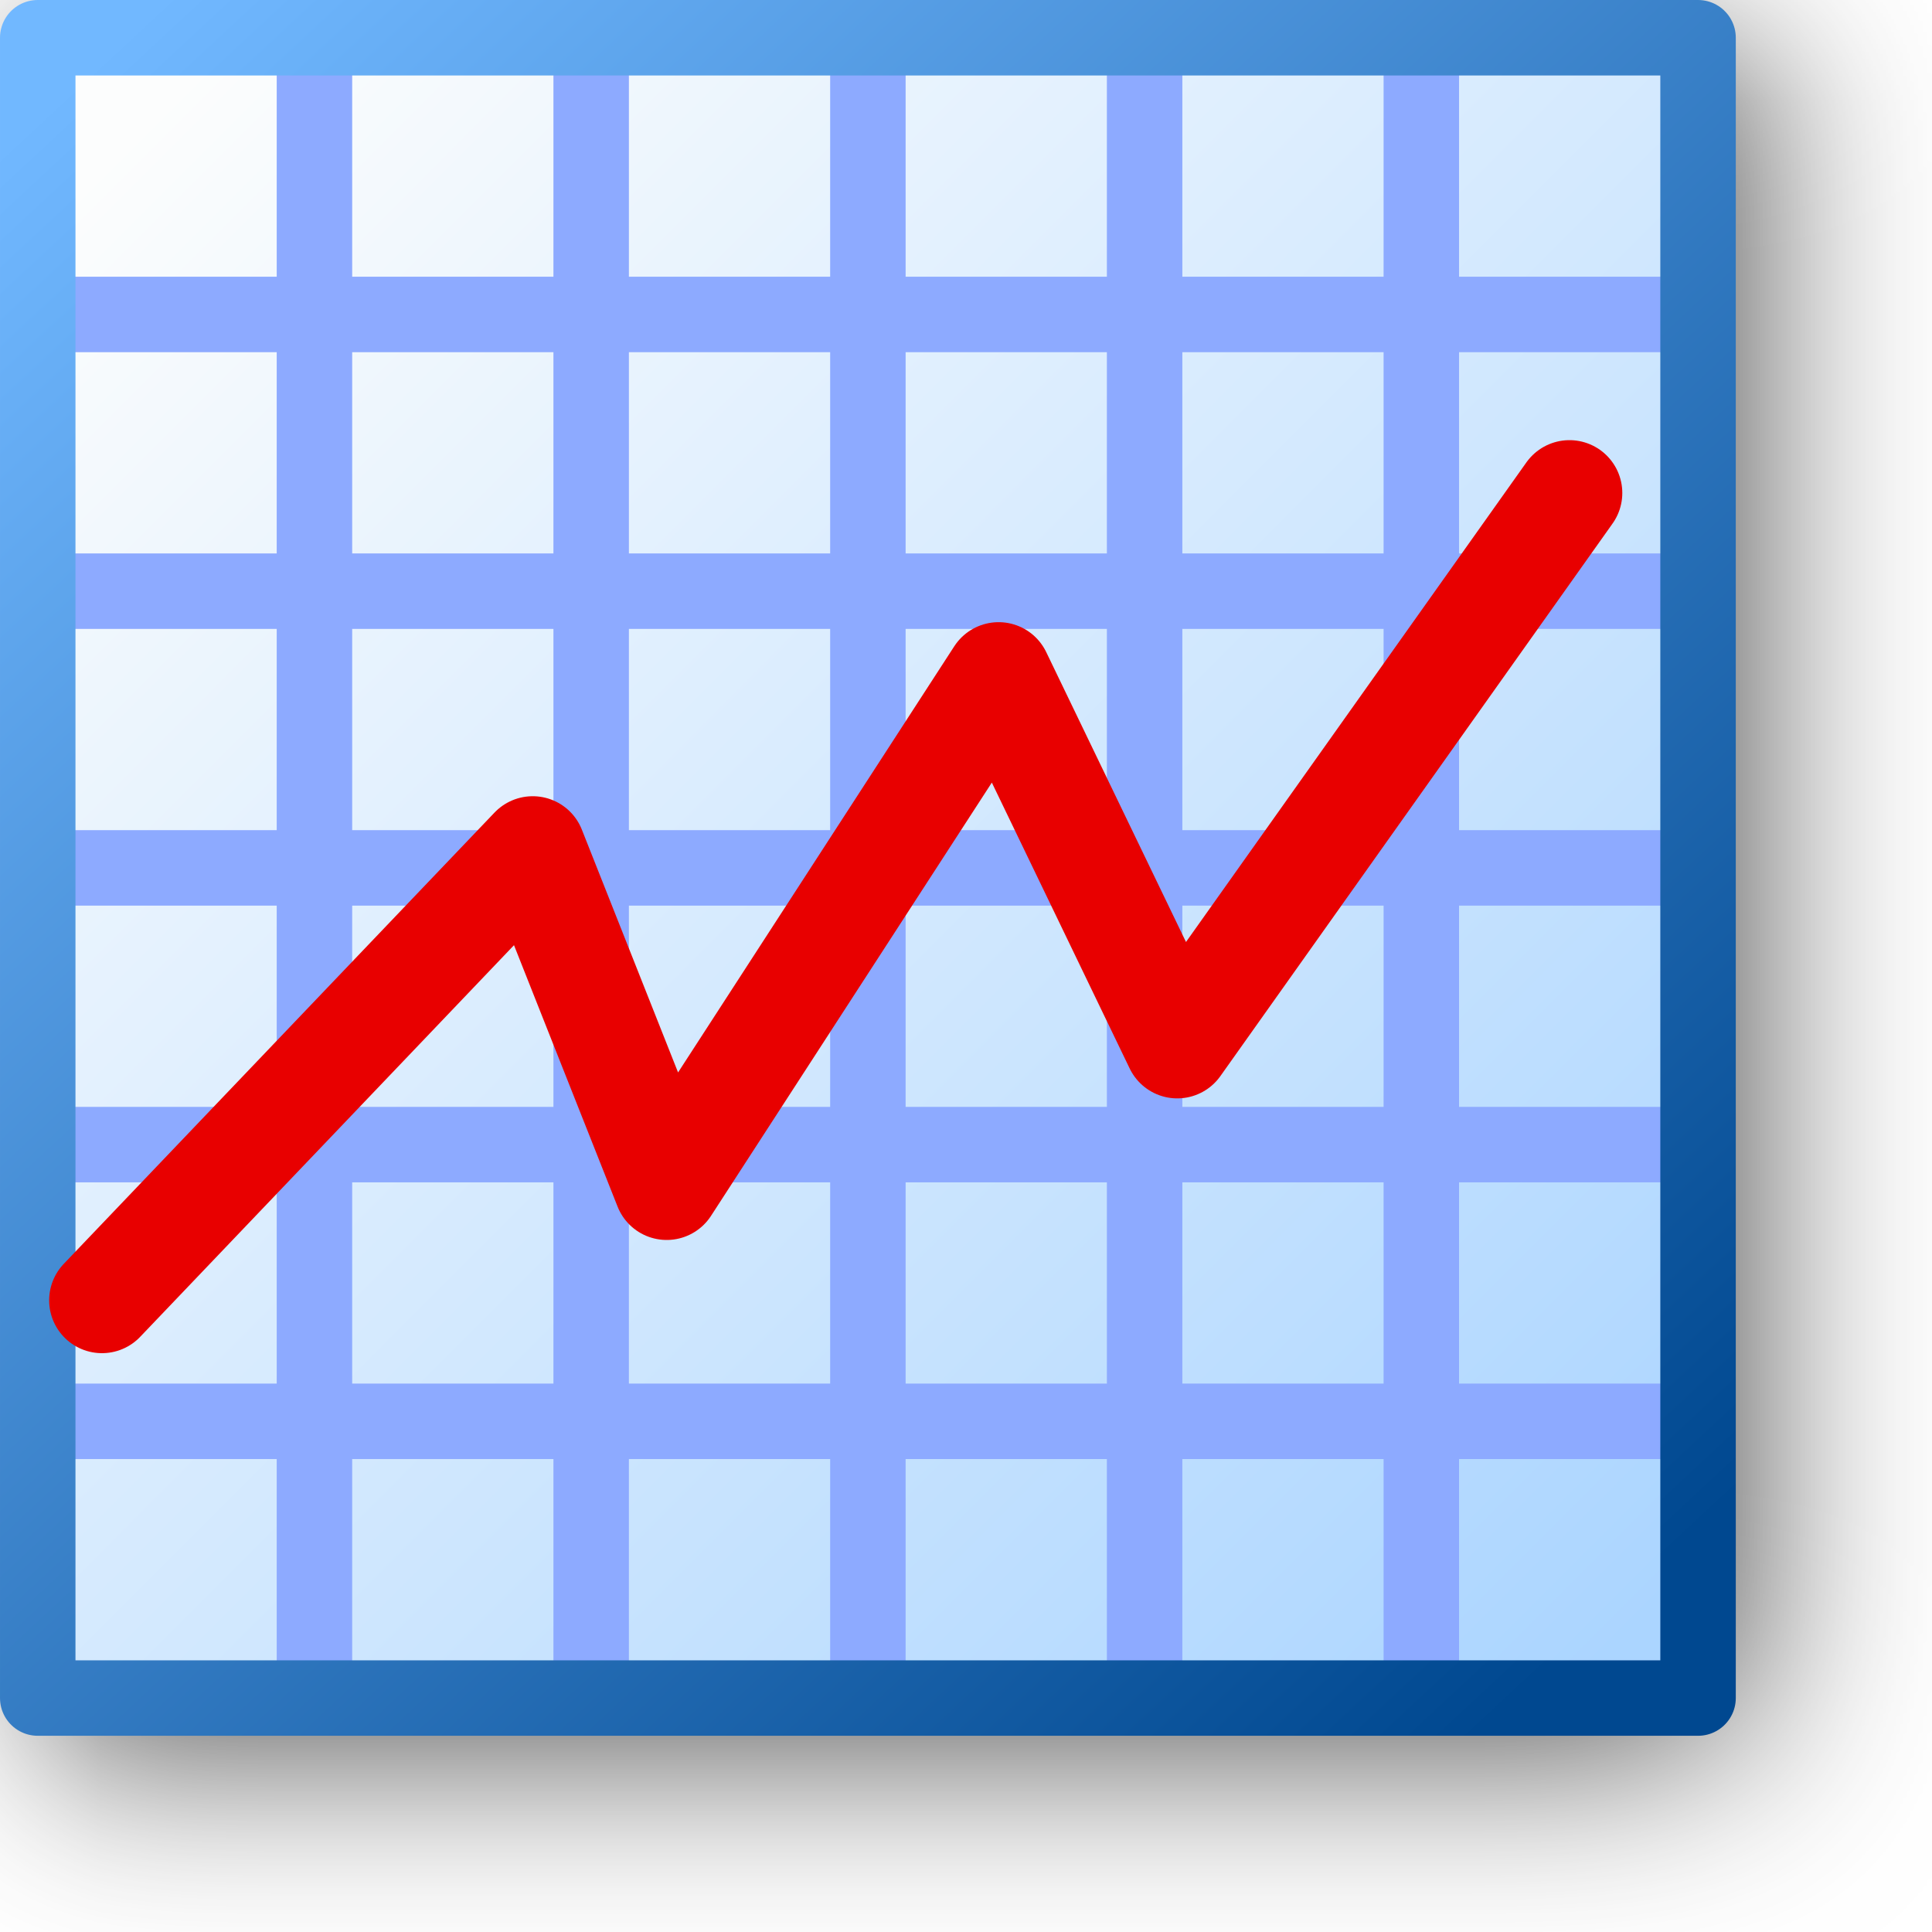
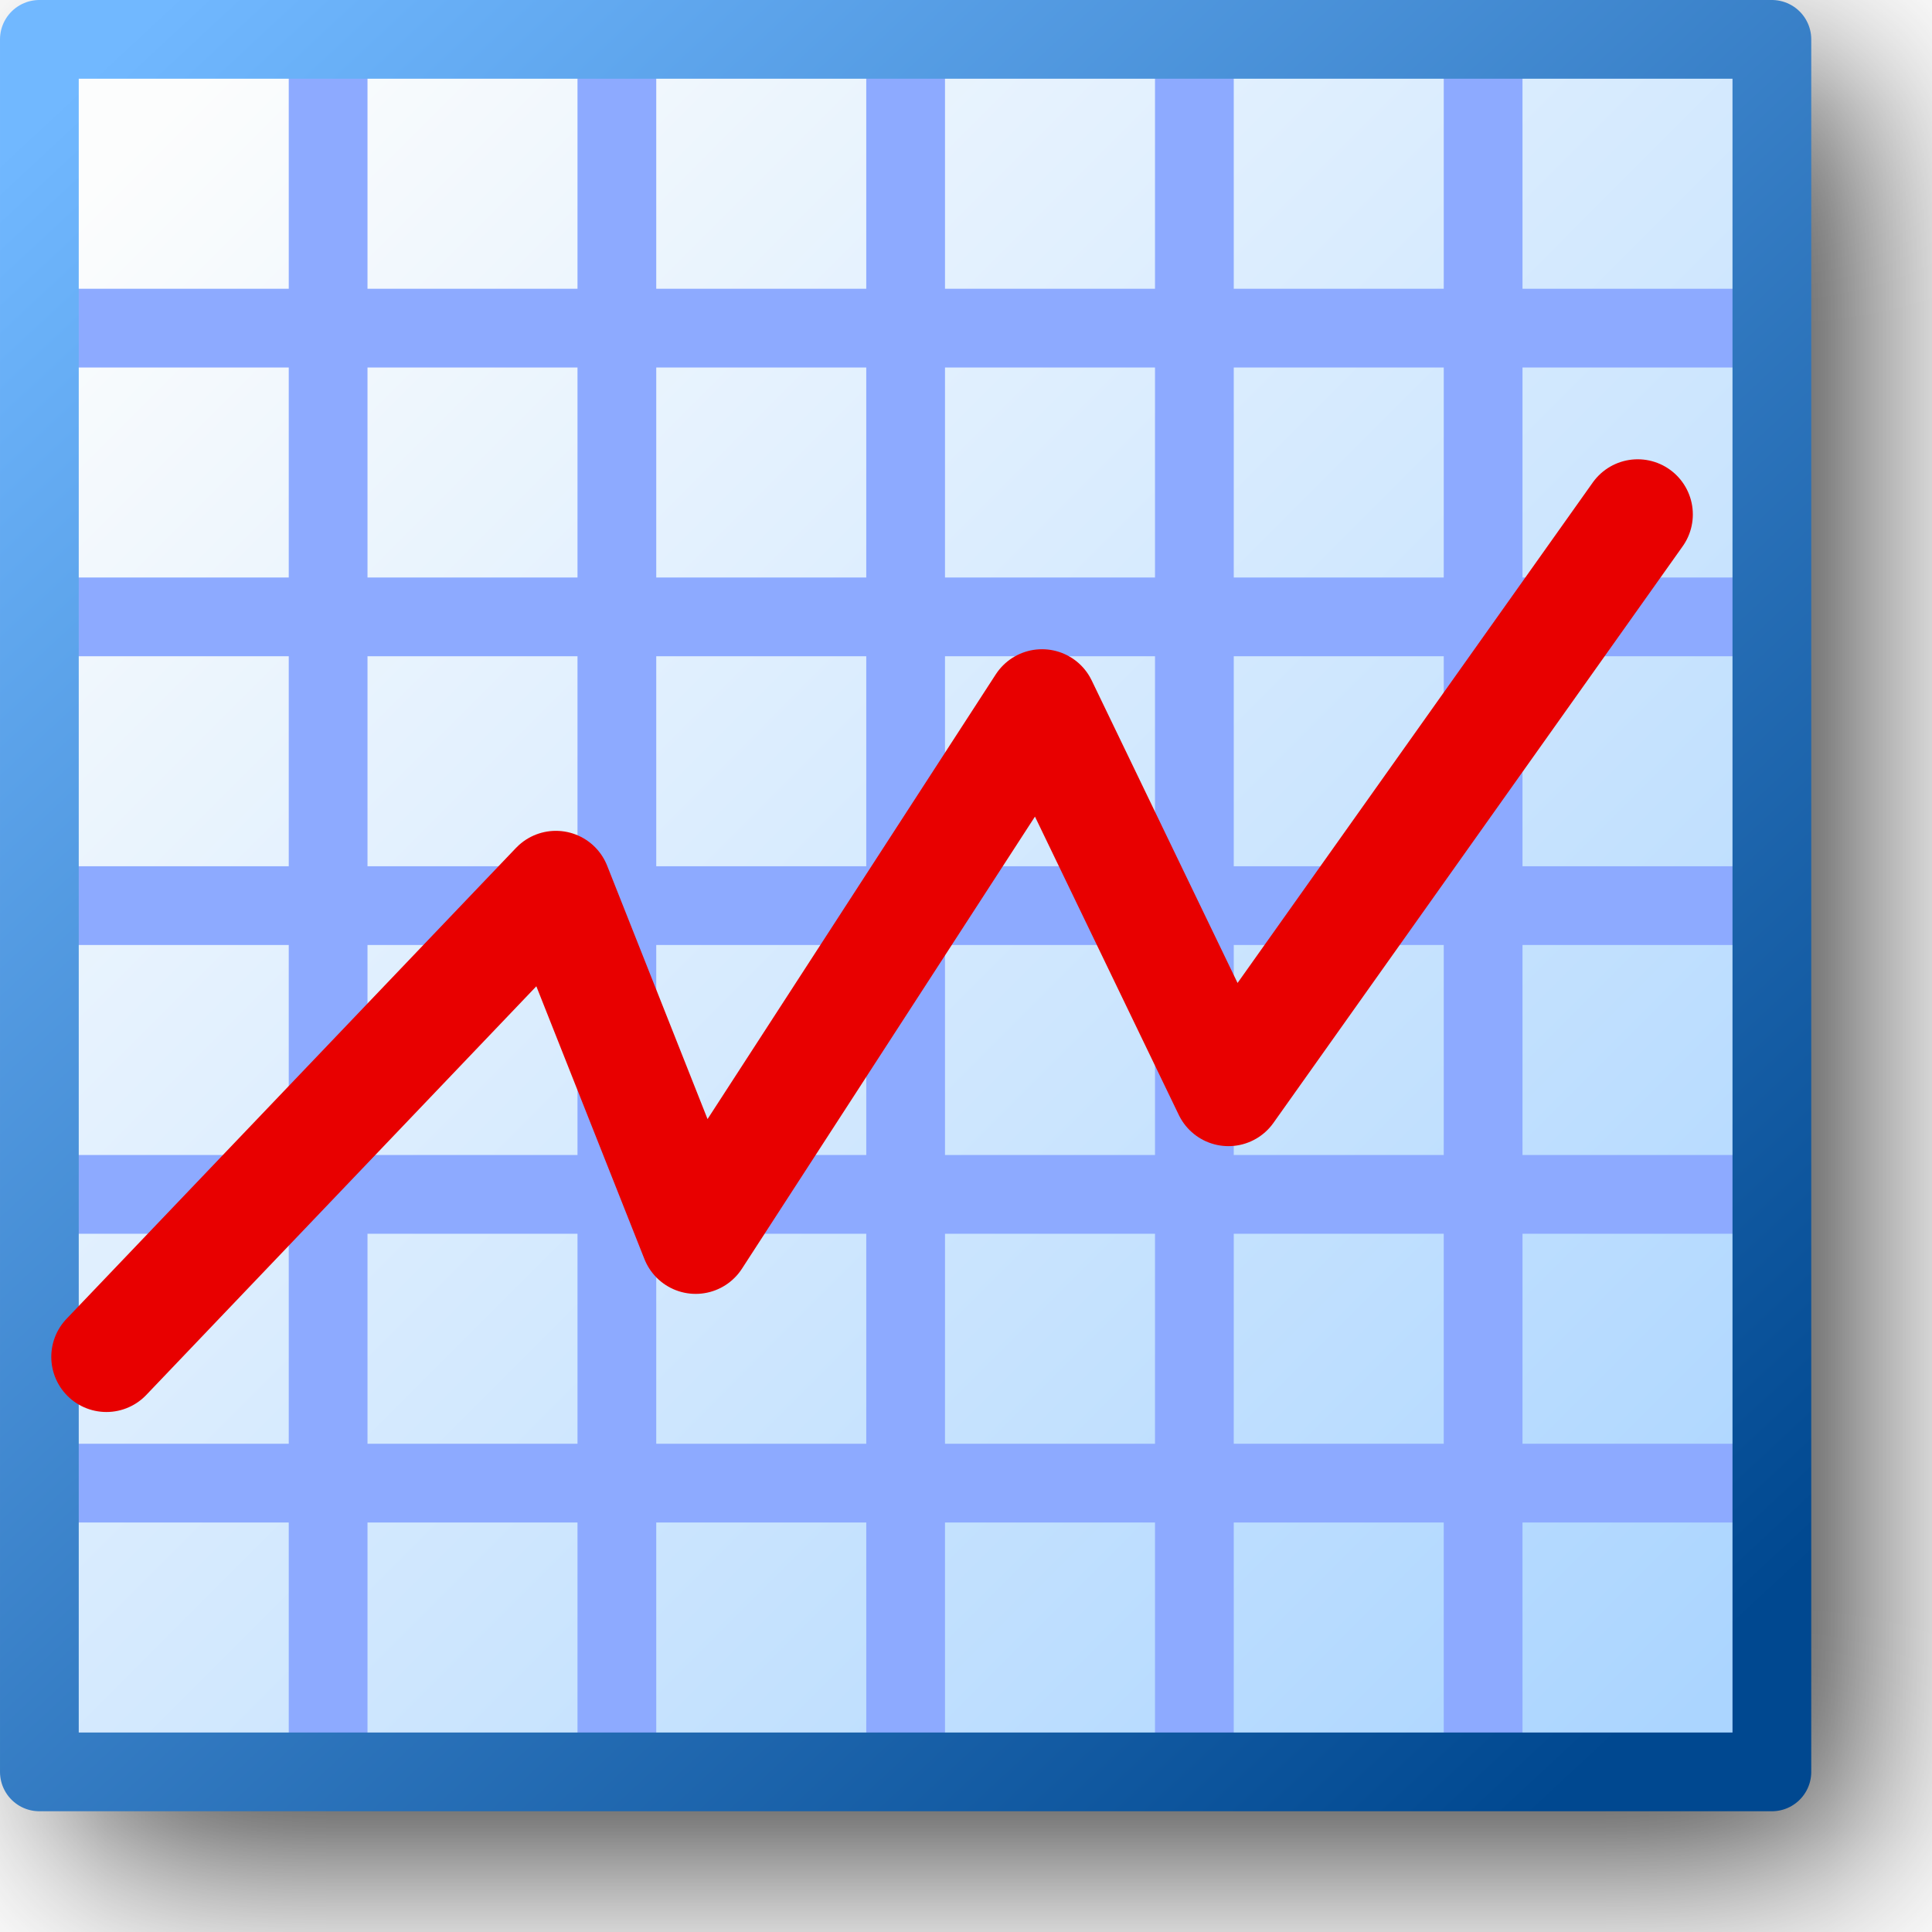
- <svg xmlns="http://www.w3.org/2000/svg" xmlns:xlink="http://www.w3.org/1999/xlink" width="256" height="256" viewBox="0 0 256 256" version="1.1" id="svg8">
+ <svg xmlns="http://www.w3.org/2000/svg" xmlns:xlink="http://www.w3.org/1999/xlink" width="16" height="16" viewBox="0 0 16 16" version="1.1" id="svg8">
  <defs id="defs2">
-     <marker style="overflow:visible;" id="Arrow1Lend" refX="0.0" refY="0.0" orient="auto">
-       <path transform="scale(0.8) rotate(180) translate(12.5,0)" style="fill-rule:evenodd;fill:context-stroke;stroke:context-stroke;stroke-width:1.0pt;" d="M 0.0,0.0 L 5.0,-5.0 L -12.5,0.0 L 5.0,5.0 L 0.0,0.0 z " id="path1222" />
+     <marker style="overflow:visible" id="Arrow1Lend" refX="0" refY="0" orient="auto">
+       <path transform="matrix(-0.8,0,0,-0.8,-10,0)" style="fill:context-stroke;fill-rule:evenodd;stroke:context-stroke;stroke-width:1pt" d="M 0,0 5,-5 -12.5,0 5,5 Z" id="path1222" />
    </marker>
-     <marker style="overflow:visible" id="Arrow1Lstart" refX="0.0" refY="0.0" orient="auto">
-       <path transform="scale(0.8) translate(12.5,0)" style="fill-rule:evenodd;fill:context-stroke;stroke:context-stroke;stroke-width:1.0pt" d="M 0.0,0.0 L 5.0,-5.0 L -12.5,0.0 L 5.0,5.0 L 0.0,0.0 z " id="path1219" />
+     <marker style="overflow:visible" id="Arrow1Lstart" refX="0" refY="0" orient="auto">
+       <path transform="matrix(0.8,0,0,0.8,10,0)" style="fill:context-stroke;fill-rule:evenodd;stroke:context-stroke;stroke-width:1pt" d="M 0,0 5,-5 -12.5,0 5,5 Z" id="path1219" />
    </marker>
    <linearGradient id="linearGradient34105">
      <stop style="stop-color:#fcfdfd;stop-opacity:1" offset="0" id="stop34101" />
      <stop style="stop-color:#abd5ff;stop-opacity:1" offset="1" id="stop34103" />
    </linearGradient>
    <linearGradient id="linearGradient20111">
      <stop style="stop-color:#71b8ff;stop-opacity:1" offset="0" id="stop20107" />
      <stop style="stop-color:#004890;stop-opacity:1" offset="1" id="stop20109" />
    </linearGradient>
    <linearGradient xlink:href="#linearGradient20111" id="linearGradient20113" x1="19.701" y1="7.859" x2="30.699" y2="19.679" gradientUnits="userSpaceOnUse" gradientTransform="matrix(17.81076,0,0,17.81076,-332.9481,-129.2449)" />
    <linearGradient xlink:href="#linearGradient34105" id="linearGradient34107" x1="20.302" y1="8.083" x2="31.484" y2="19.259" gradientUnits="userSpaceOnUse" gradientTransform="matrix(17.81076,0,0,17.81076,-332.9481,-129.2449)" />
    <filter style="color-interpolation-filters:sRGB" id="filter12" x="-0.147" y="-0.147" width="1.294" height="1.294">
-       <feGaussianBlur stdDeviation="14.088" id="feGaussianBlur12" />
+       <feGaussianBlur stdDeviation="0.919" id="feGaussianBlur12" />
    </filter>
  </defs>
  <g id="layer1" transform="translate(-12.56771)">
-     <path id="rect1" style="fill:#000000;fill-opacity:1;fill-rule:evenodd;stroke:none;stroke-width:10;stroke-linecap:round;stroke-linejoin:round;stroke-miterlimit:4;stroke-dasharray:none;stroke-opacity:1;stop-color:#000000;filter:url(#filter12);opacity:0.75" d="m 18.068,0.5 a 5,5 0 0 0 -5,5 v 220 a 5,5 0 0 0 5,5 H 238.068 a 5,5 0 0 0 5,-5 V 5.5 a 5,5 0 0 0 -5,-5 z" />
-     <g id="g9055" transform="translate(2,2)" style="stroke-width:10;stroke-miterlimit:4;stroke-dasharray:none">
+     <path id="rect1" style="opacity:0.75;fill:#000000;fill-opacity:1;fill-rule:evenodd;stroke:none;stroke-width:0.652;stroke-linecap:round;stroke-linejoin:round;stroke-miterlimit:4;stroke-dasharray:none;stroke-opacity:1;filter:url(#filter12);stop-color:#000000" d="M 13.394,0.5 A 0.326,0.326 0 0 0 13.068,0.826 V 15.174 A 0.326,0.326 0 0 0 13.394,15.5 h 14.348 a 0.326,0.326 0 0 0 0.326,-0.326 V 0.826 A 0.326,0.326 0 0 0 27.742,0.5 Z" />
+     <g id="g9055" transform="matrix(0.06521739,0,0,0.06521739,11.87851,0.1304348)" style="stroke-width:10;stroke-miterlimit:4;stroke-dasharray:none">
      <rect style="fill:url(#linearGradient34107);fill-opacity:1;fill-rule:evenodd;stroke:none;stroke-width:10;stroke-linecap:round;stroke-linejoin:round;stroke-miterlimit:4;stroke-dasharray:none;stroke-opacity:1;stop-color:#000000" id="rect931" width="220" x="15.568" y="3" height="220" />
      <g id="g5428" style="fill:none;fill-opacity:1;stroke:#8daaff;stroke-width:10;stroke-miterlimit:4;stroke-dasharray:none;stroke-opacity:1">
        <path style="fill:none;fill-opacity:1;stroke:#8daaff;stroke-width:10;stroke-linecap:butt;stroke-linejoin:miter;stroke-miterlimit:4;stroke-dasharray:none;stroke-opacity:1" d="M 15.568,186.333 H 236.068" id="path42816-6-27-0-7-8-7" />
        <path style="fill:none;fill-opacity:1;stroke:#8daaff;stroke-width:10;stroke-linecap:butt;stroke-linejoin:miter;stroke-miterlimit:4;stroke-dasharray:none;stroke-opacity:1" d="M 15.568,149.667 H 236.068" id="path42816-6-27-0-7-8-9" />
        <path style="fill:none;fill-opacity:1;stroke:#8daaff;stroke-width:10;stroke-linecap:butt;stroke-linejoin:miter;stroke-miterlimit:4;stroke-dasharray:none;stroke-opacity:1" d="M 15.568,113 H 236.068" id="path42816-6-27-0-7-8-2" />
        <path style="fill:none;fill-opacity:1;stroke:#8daaff;stroke-width:10;stroke-linecap:butt;stroke-linejoin:miter;stroke-miterlimit:4;stroke-dasharray:none;stroke-opacity:1" d="M 15.568,76.333 H 236.068" id="path42816-6-27-0-7-8-0" />
        <path style="fill:none;fill-opacity:1;stroke:#8daaff;stroke-width:10;stroke-linecap:butt;stroke-linejoin:miter;stroke-miterlimit:4;stroke-dasharray:none;stroke-opacity:1" d="M 15.568,39.667 H 236.068" id="path42816-6-27-0-7-8-23" />
      </g>
      <g id="g5428-7" transform="rotate(90,125.5677,113)" style="fill:none;fill-opacity:1;stroke:#8daaff;stroke-width:10;stroke-miterlimit:4;stroke-dasharray:none;stroke-opacity:1">
        <path style="fill:none;fill-opacity:1;stroke:#8daaff;stroke-width:10;stroke-linecap:butt;stroke-linejoin:miter;stroke-miterlimit:4;stroke-dasharray:none;stroke-opacity:1" d="M 15.568,186.333 H 236.068" id="path42816-6-27-0-7-8-7-2" />
        <path style="fill:none;fill-opacity:1;stroke:#8daaff;stroke-width:10;stroke-linecap:butt;stroke-linejoin:miter;stroke-miterlimit:4;stroke-dasharray:none;stroke-opacity:1" d="M 15.568,149.667 H 236.068" id="path42816-6-27-0-7-8-9-8" />
        <path style="fill:none;fill-opacity:1;stroke:#8daaff;stroke-width:10;stroke-linecap:butt;stroke-linejoin:miter;stroke-miterlimit:4;stroke-dasharray:none;stroke-opacity:1" d="M 15.568,113 H 236.068" id="path42816-6-27-0-7-8-2-9" />
        <path style="fill:none;fill-opacity:1;stroke:#8daaff;stroke-width:10;stroke-linecap:butt;stroke-linejoin:miter;stroke-miterlimit:4;stroke-dasharray:none;stroke-opacity:1" d="M 15.568,76.333 H 236.068" id="path42816-6-27-0-7-8-0-7" />
        <path style="fill:none;fill-opacity:1;stroke:#8daaff;stroke-width:10;stroke-linecap:butt;stroke-linejoin:miter;stroke-miterlimit:4;stroke-dasharray:none;stroke-opacity:1" d="M 15.568,39.667 H 236.068" id="path42816-6-27-0-7-8-23-3" />
      </g>
      <rect style="fill:none;fill-opacity:1;fill-rule:evenodd;stroke:url(#linearGradient20113);stroke-width:10;stroke-linecap:round;stroke-linejoin:round;stroke-miterlimit:4;stroke-dasharray:none;stroke-opacity:1;stop-color:#000000" id="rect5820" width="220" x="15.568" y="3" height="220" />
      <path style="fill:none;stroke:#e80000;stroke-width:14;stroke-linecap:round;stroke-linejoin:round;stroke-miterlimit:4;stroke-dasharray:none;stroke-opacity:1" d="M 24.08,170.302 81.157,110.503 98.907,155.302 142.889,87.441 166.563,136.542 218.531,63.322" id="path6023" />
    </g>
  </g>
</svg>
